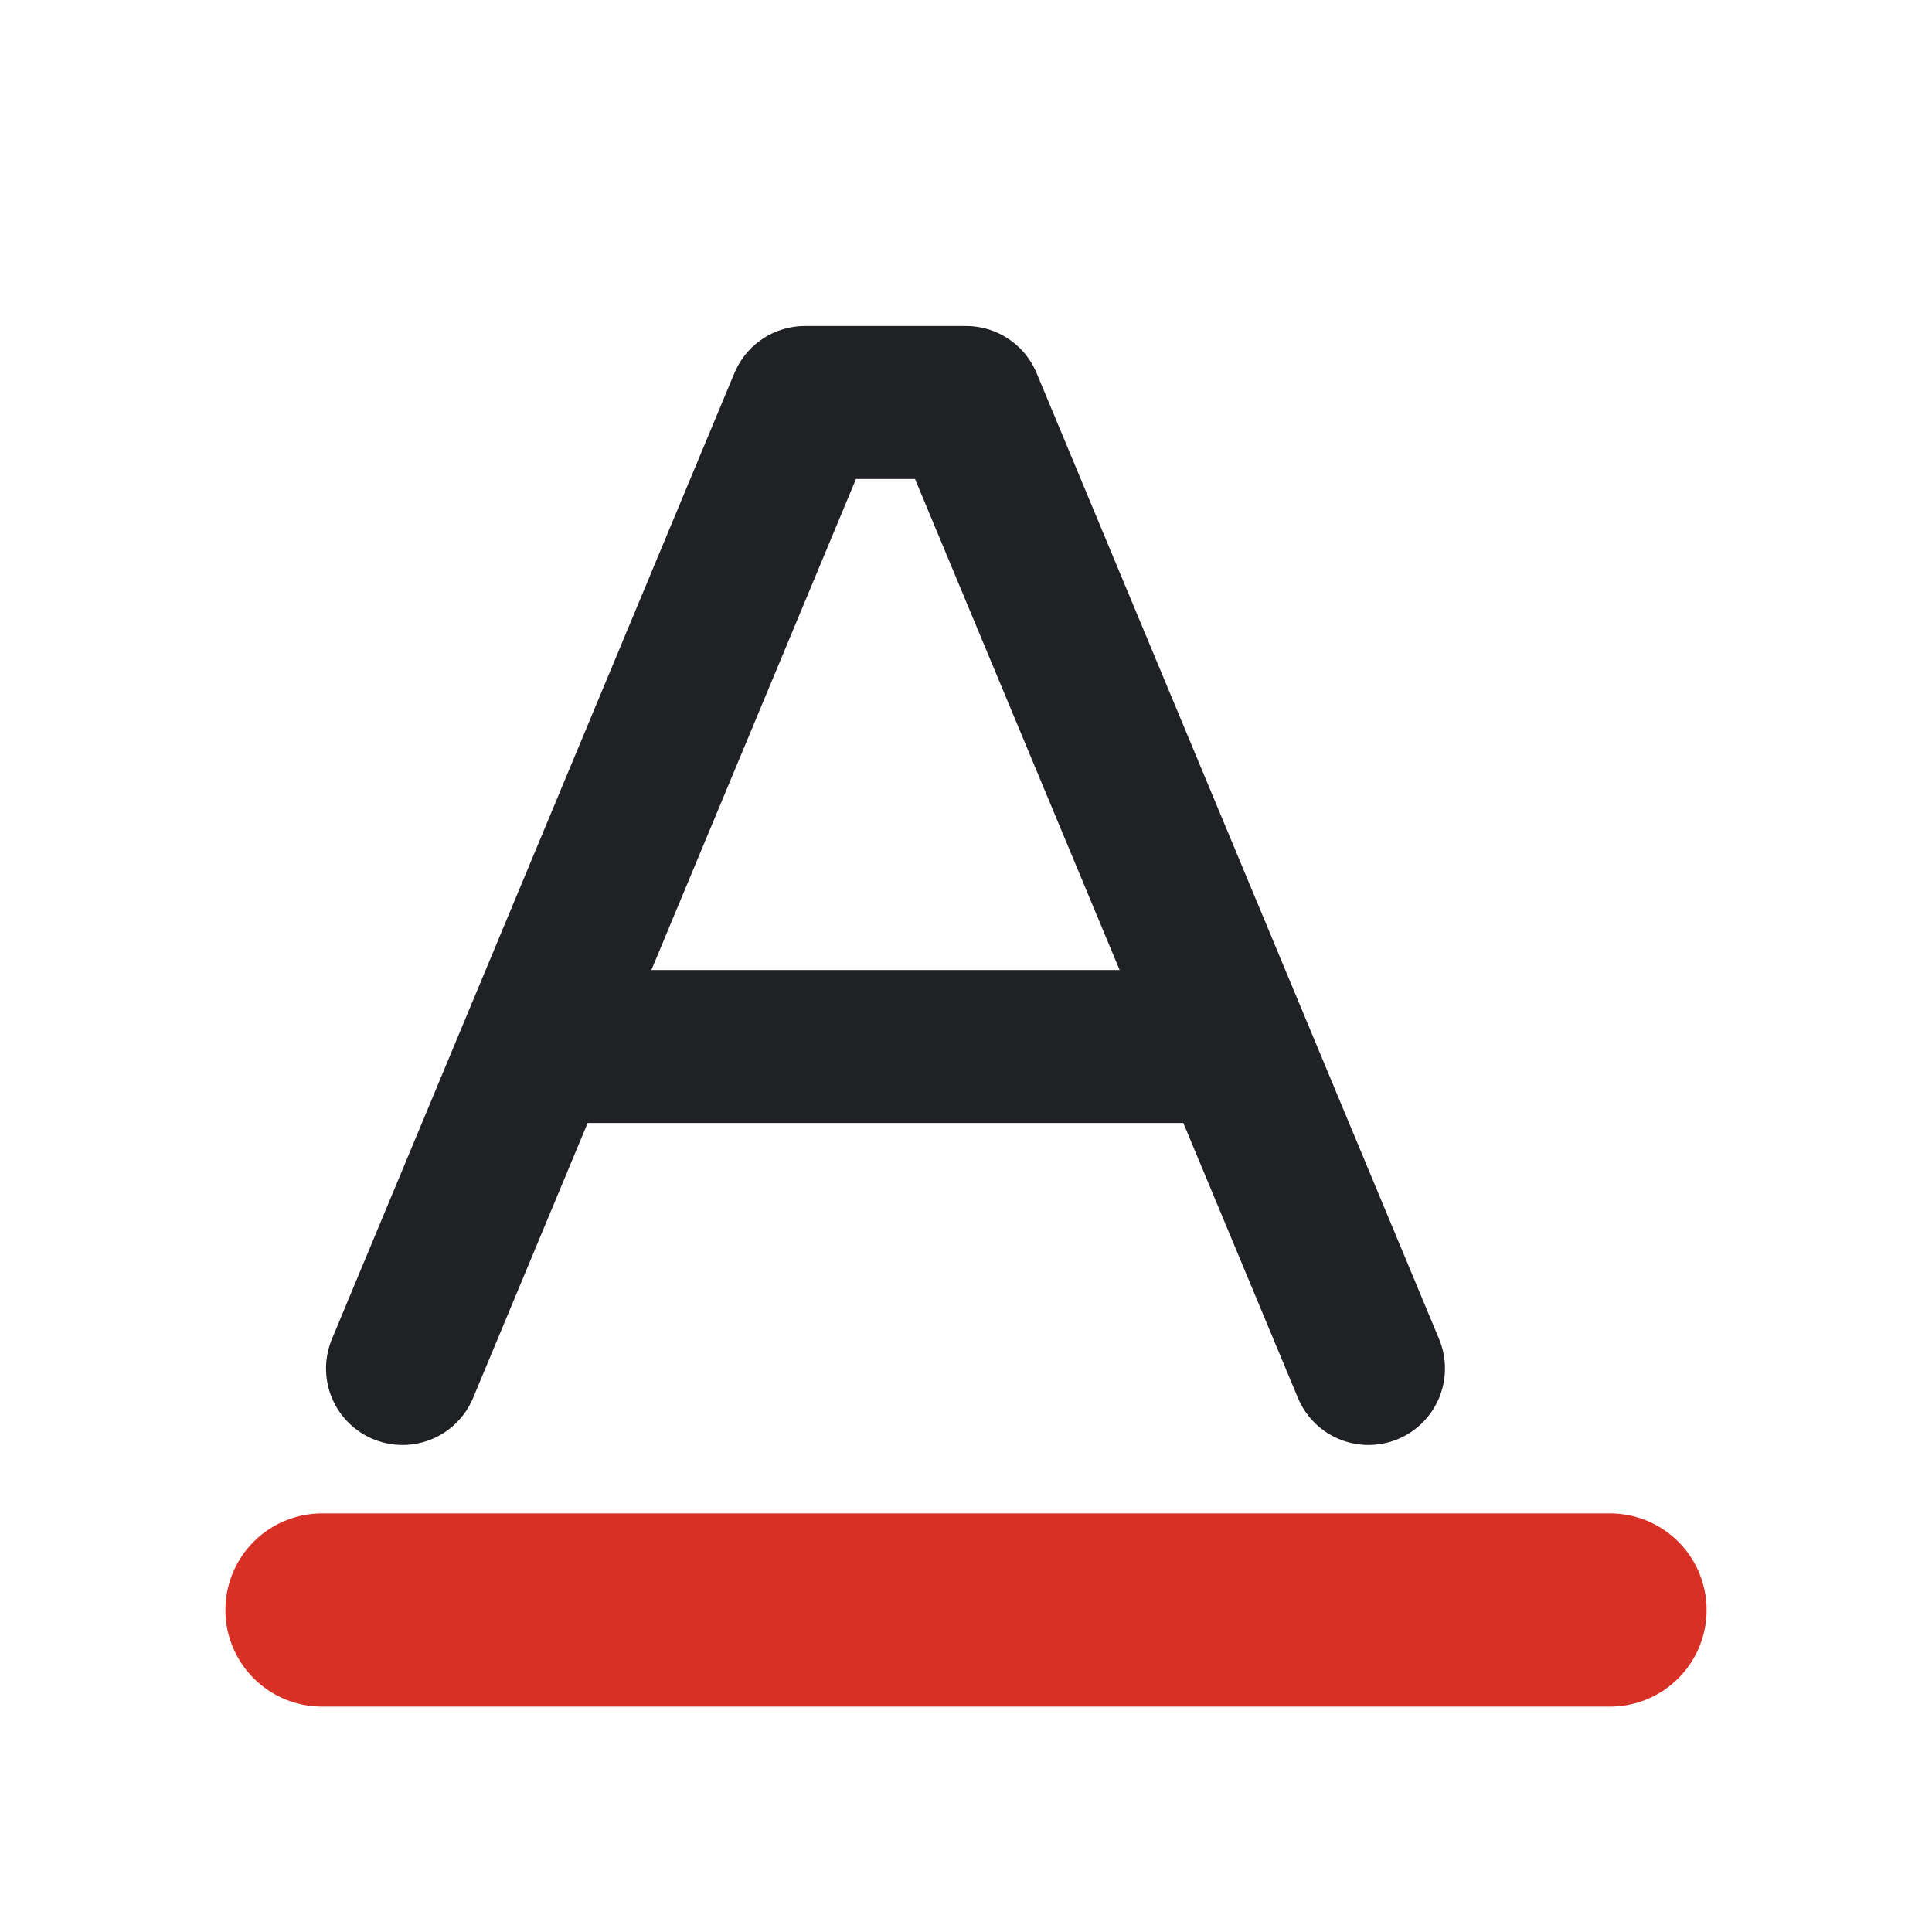
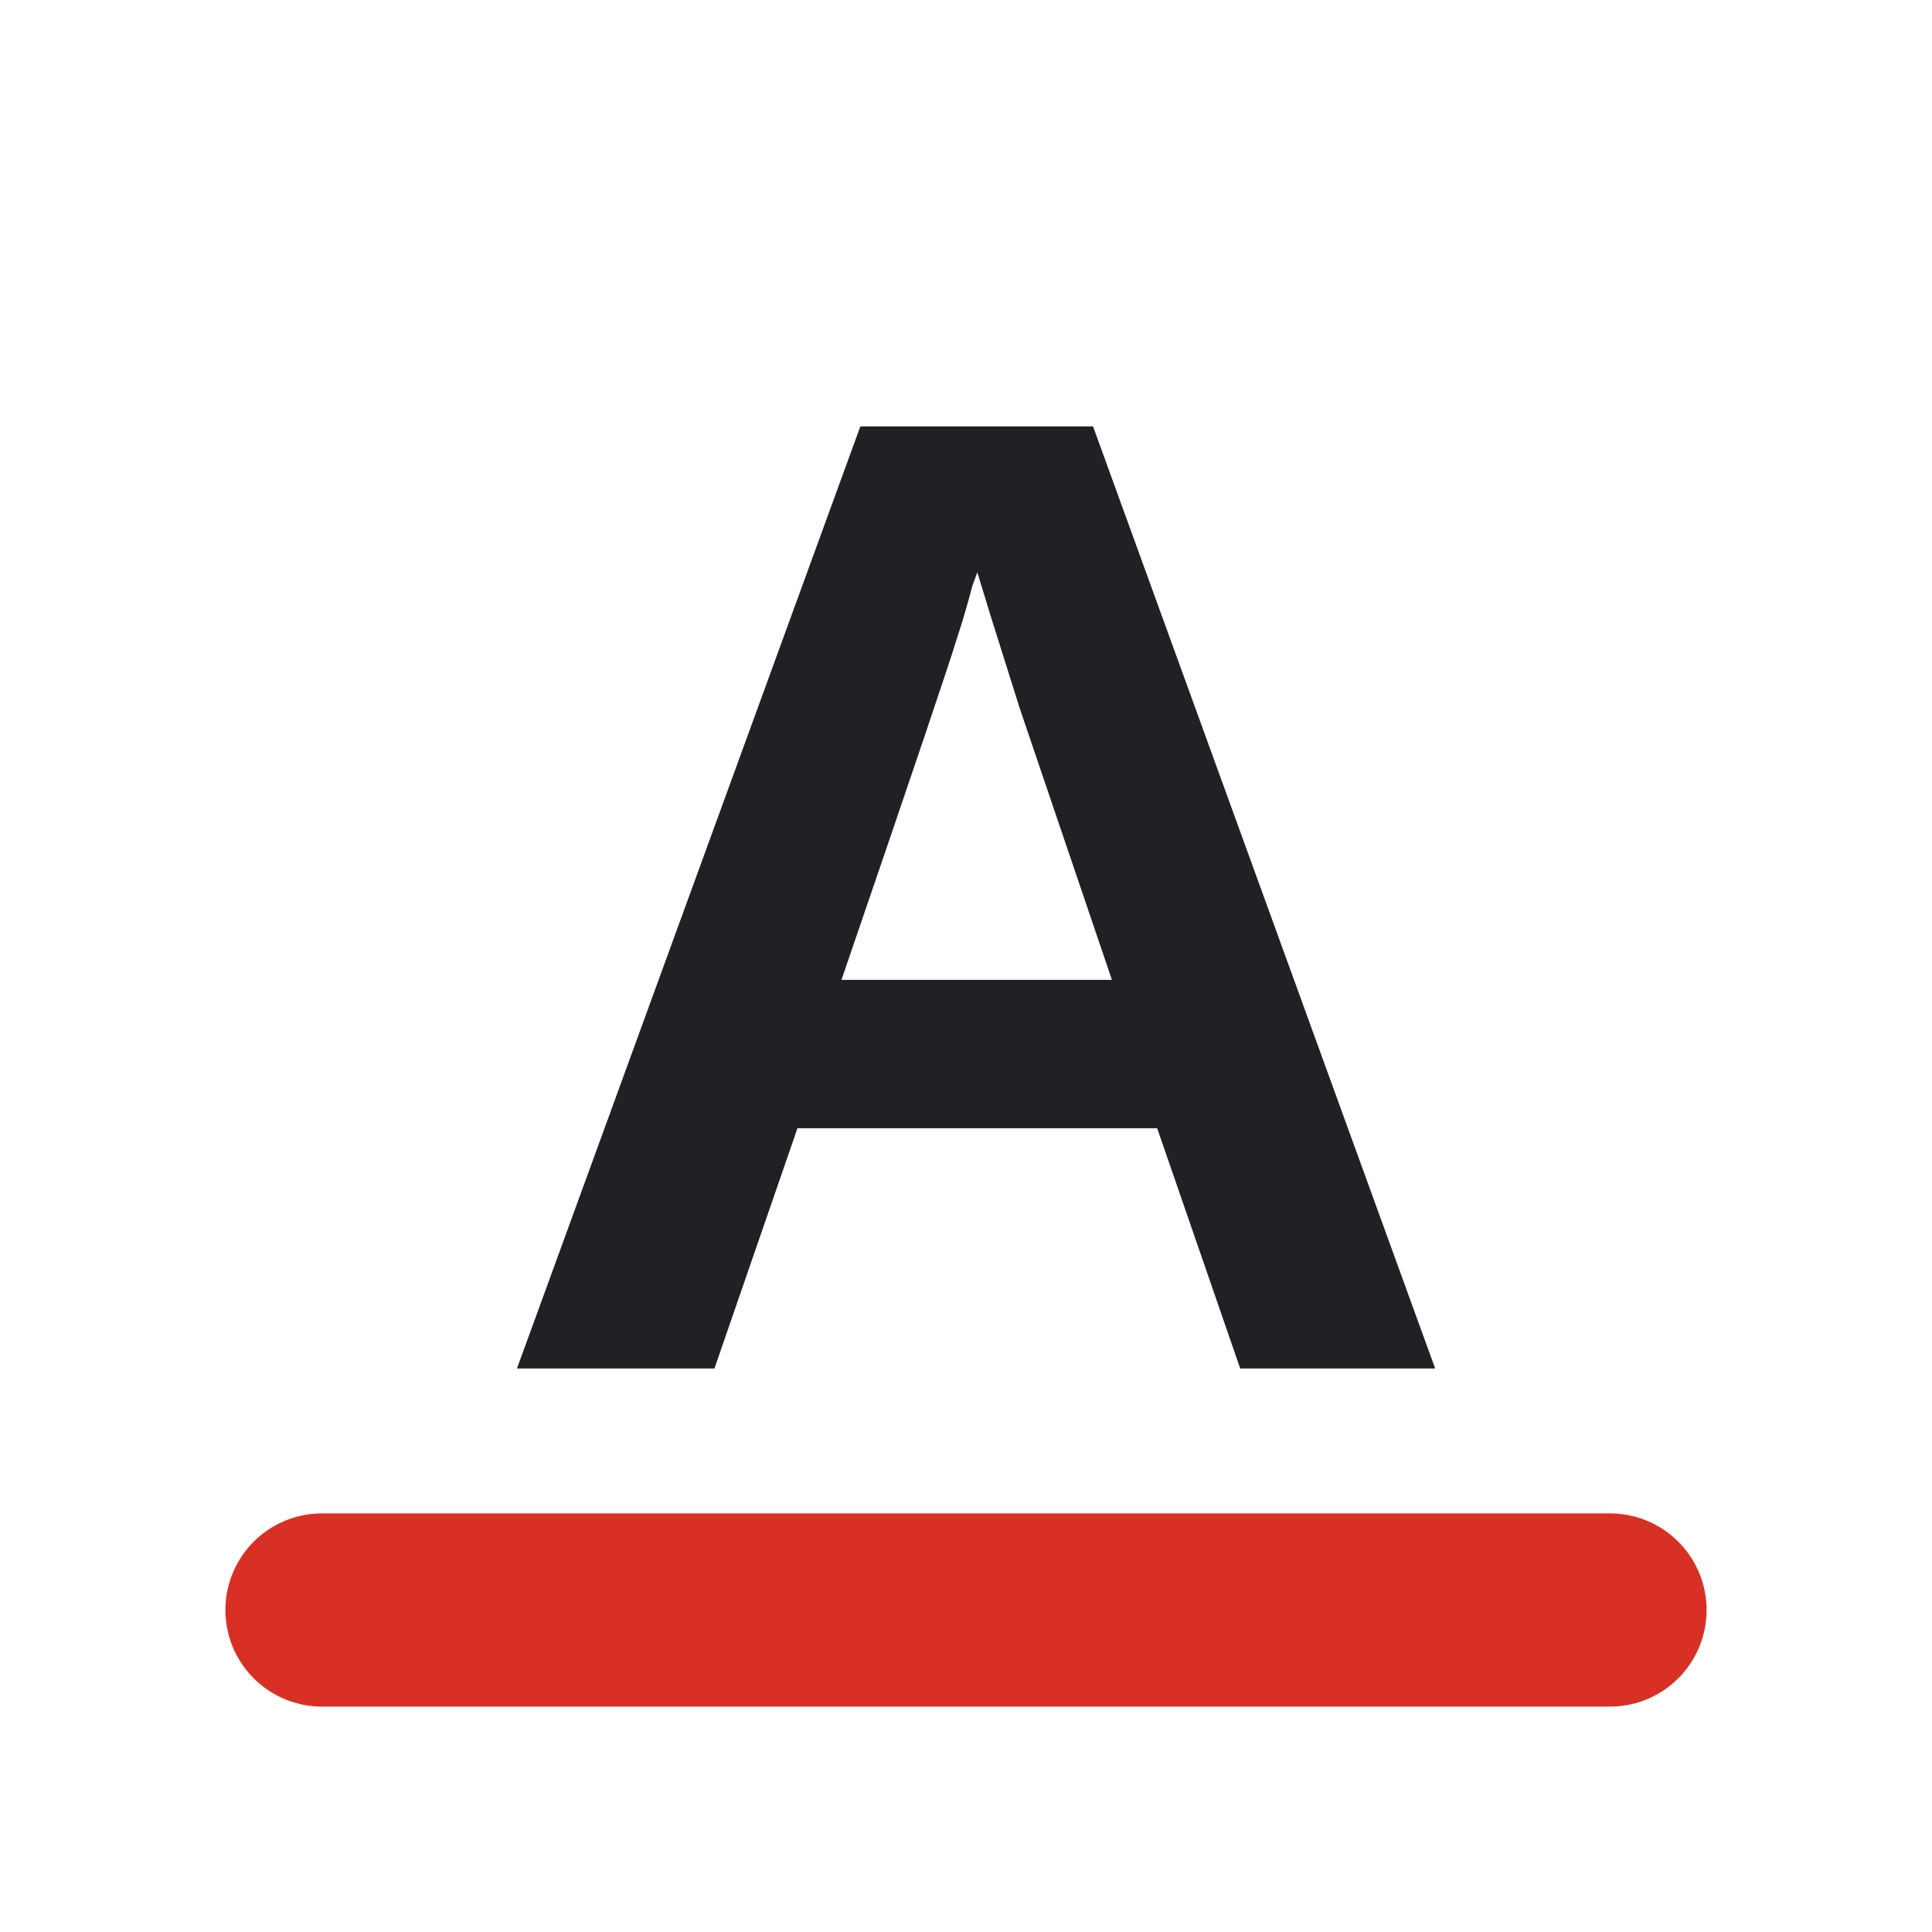
- <svg xmlns="http://www.w3.org/2000/svg" viewBox="0 0 24 24">
-   <path d="M5 17 10 5h2l5 12M7 13h8" fill="none" stroke="#202124" stroke-width="1.9" stroke-linecap="round" stroke-linejoin="round" />
+ <svg xmlns="http://www.w3.org/2000/svg" viewBox="0 0 24 24" aria-hidden="true">
+   <text x="6" y="17" fill="#202124" font-family="Arial, sans-serif" font-size="17" font-weight="700">A</text>
  <path d="M4 20h16" stroke="#d93025" stroke-width="2.4" stroke-linecap="round" />
</svg>
